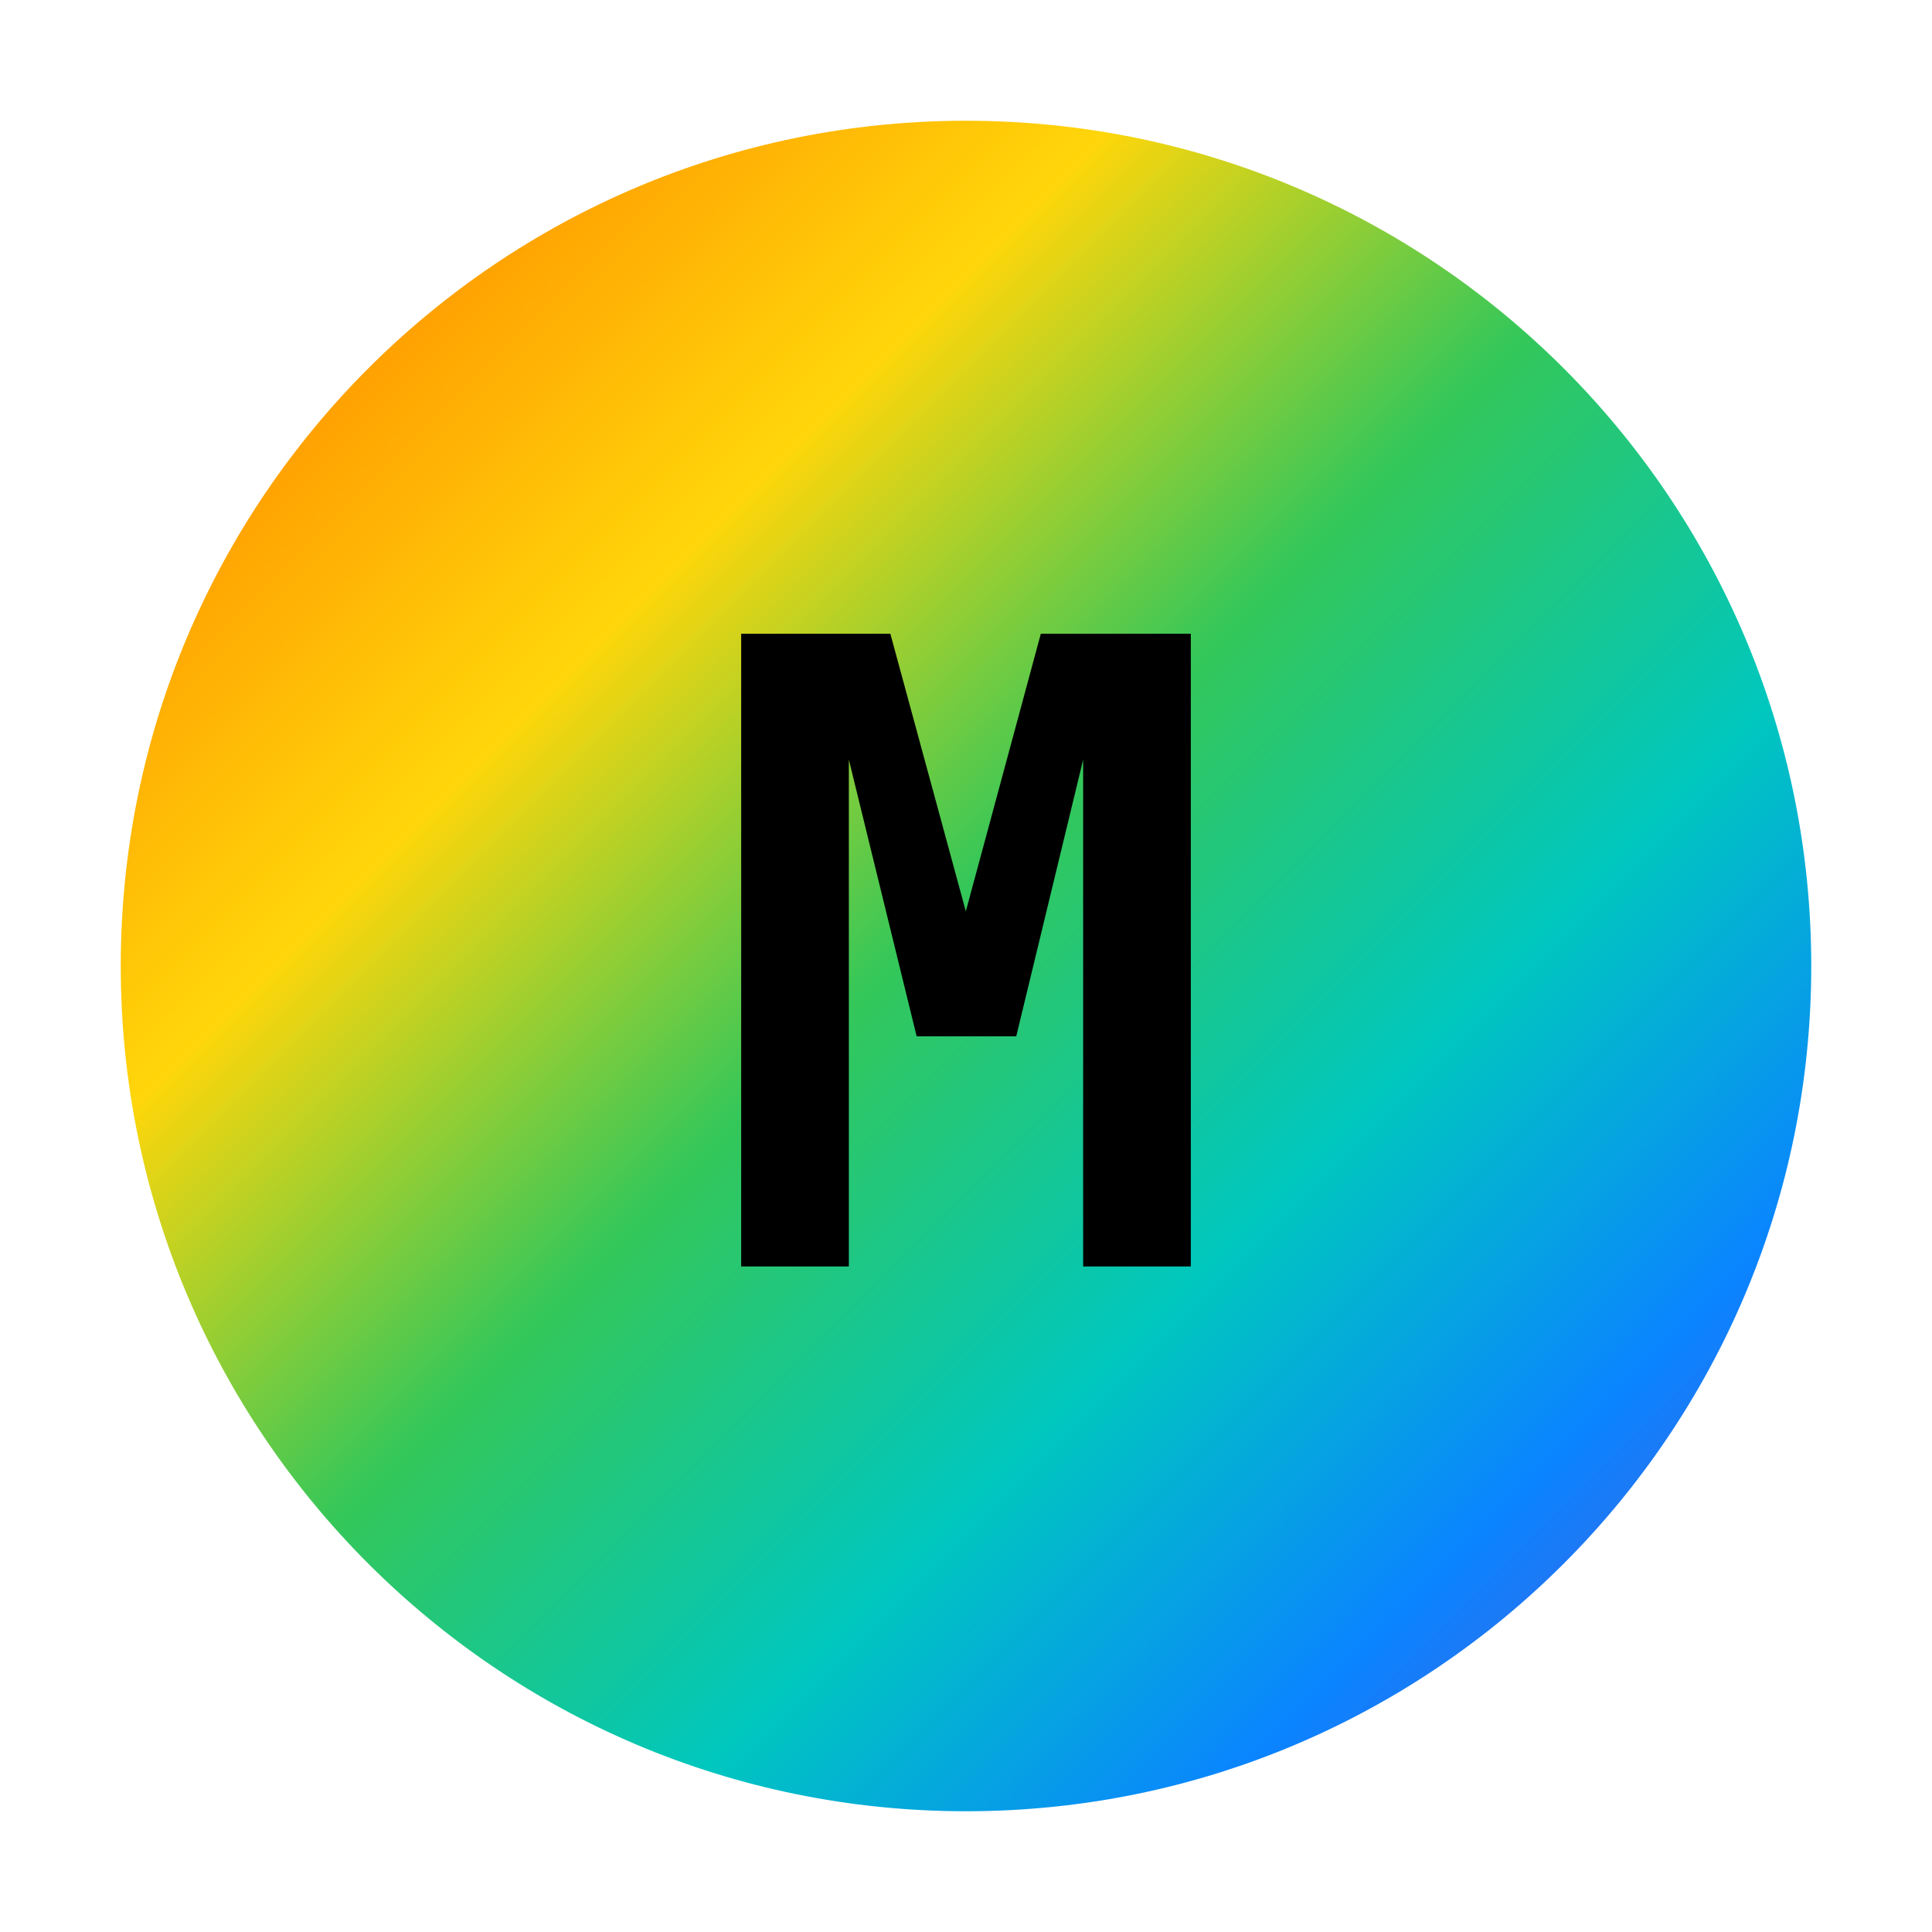
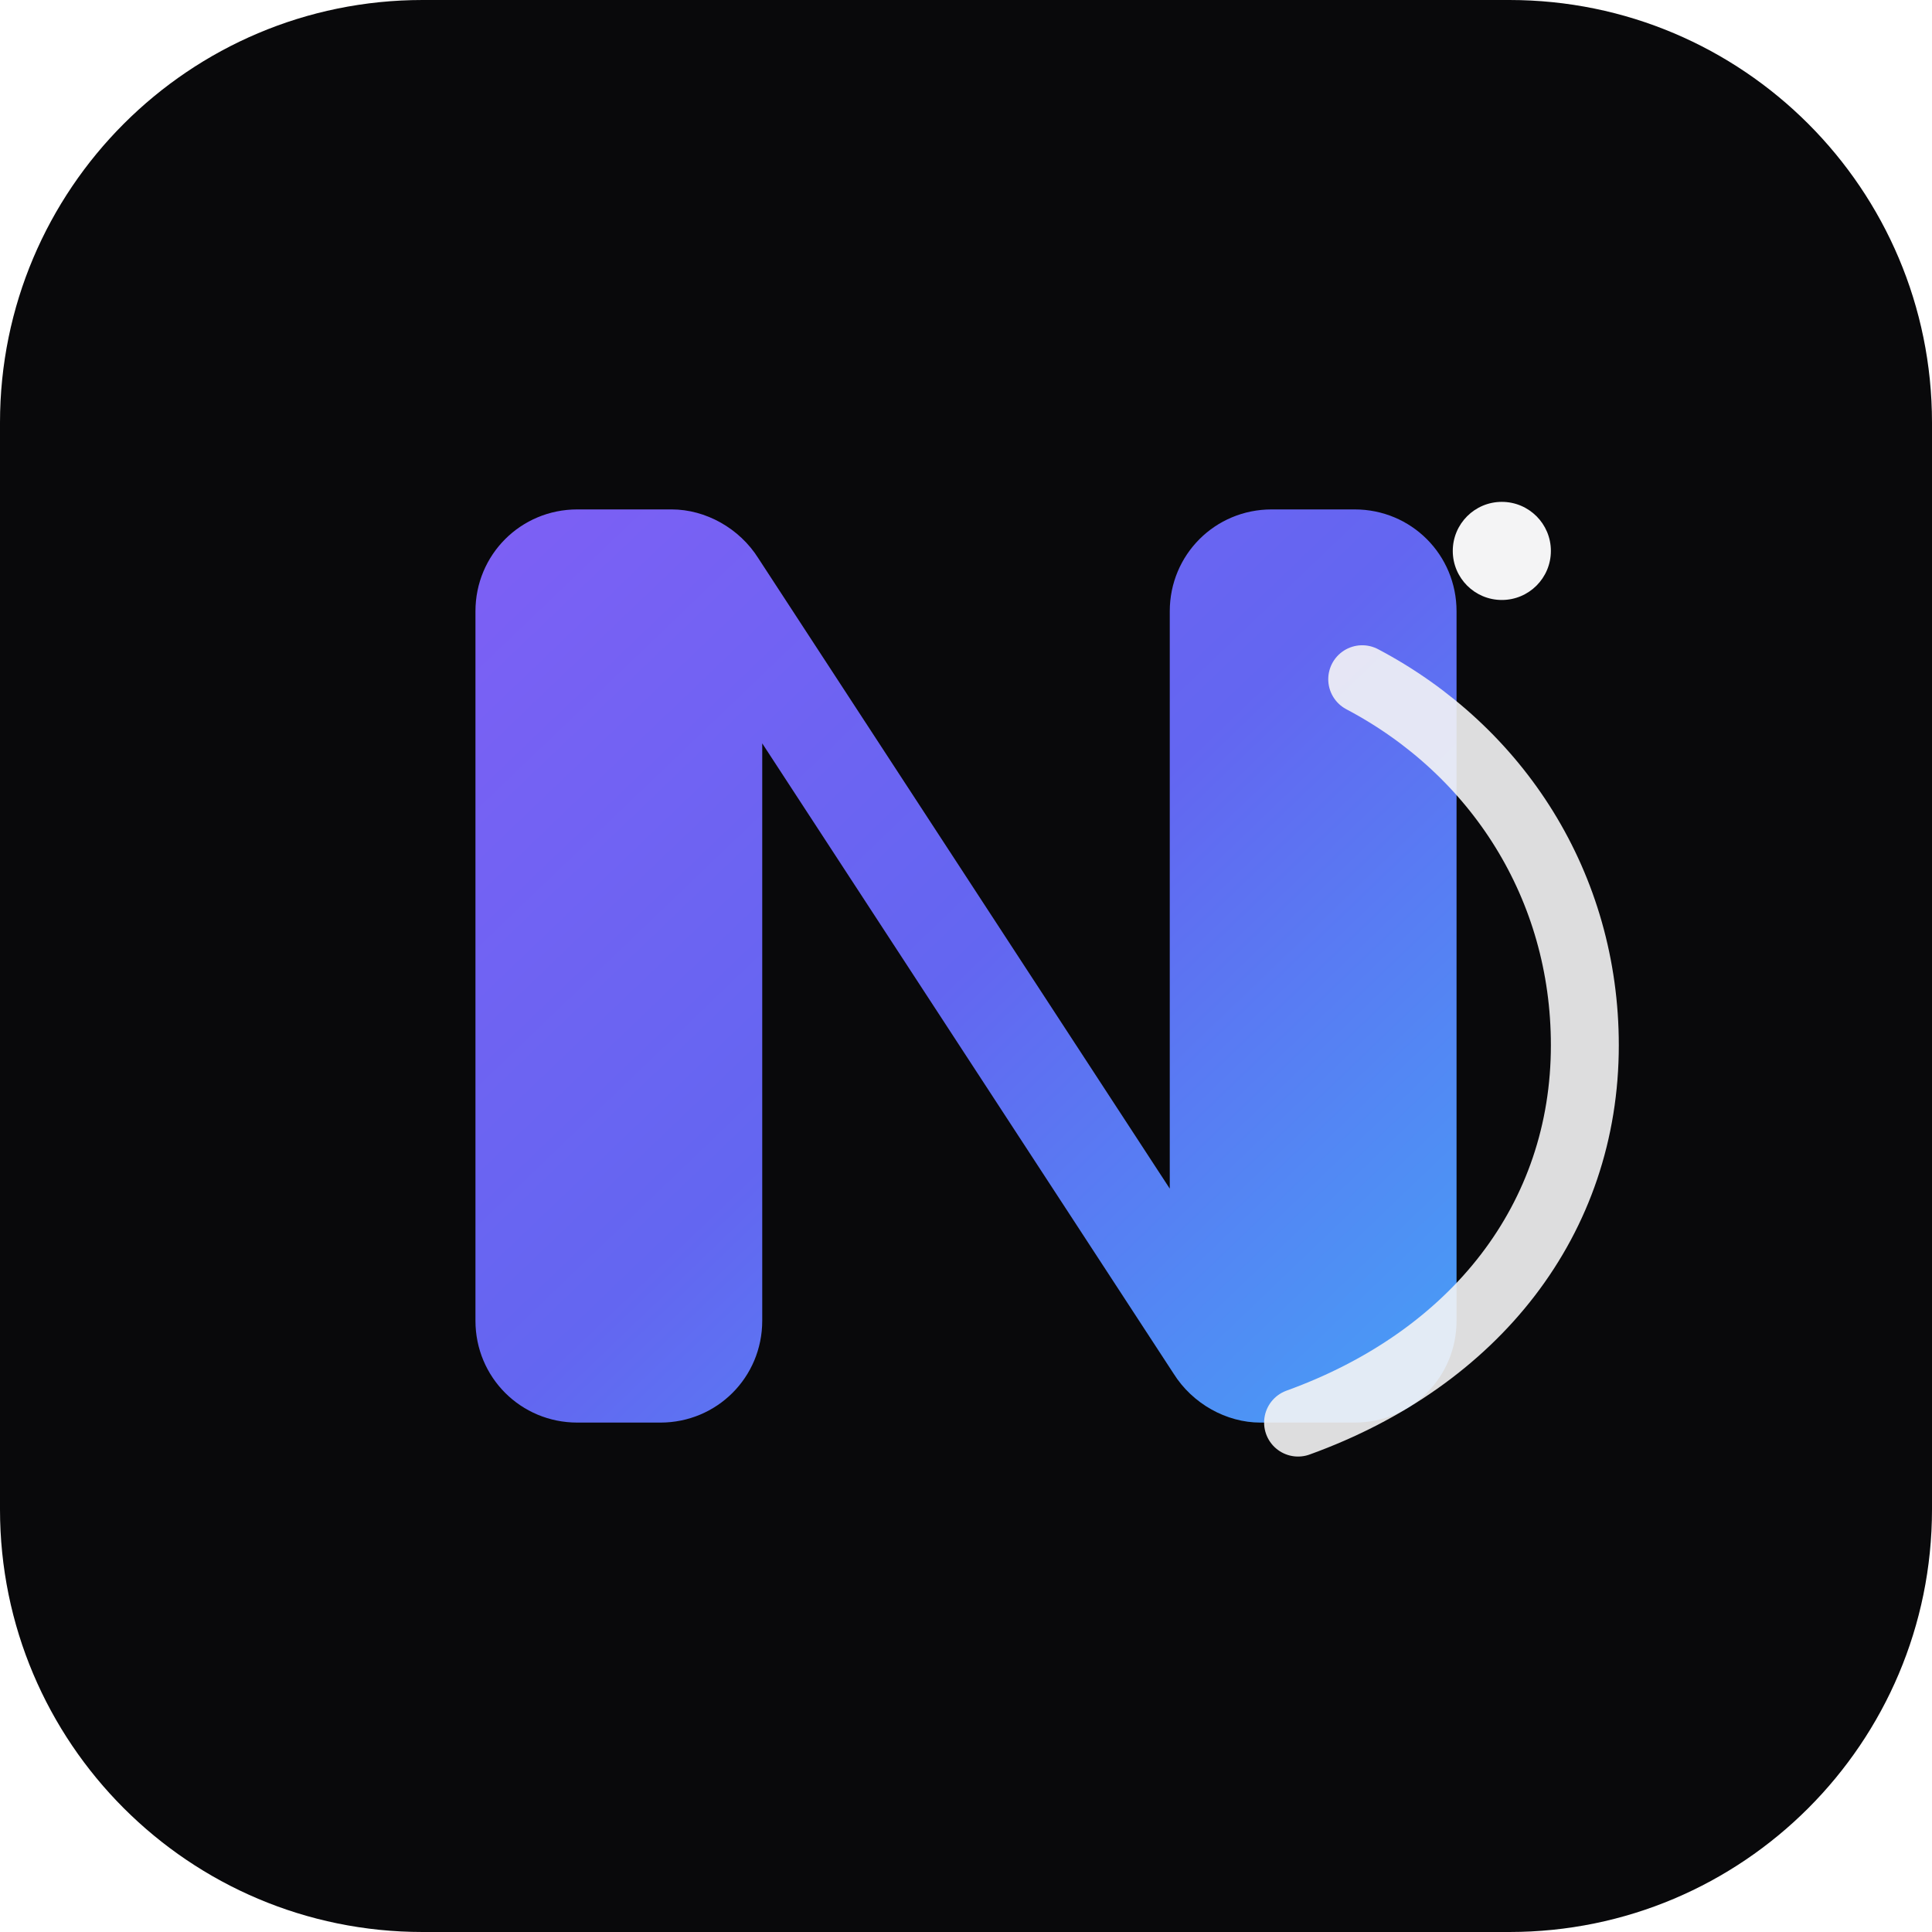
<svg xmlns="http://www.w3.org/2000/svg" viewBox="0 0 512 512">
  <defs>
-     <linearGradient id="muktkan" x1="0" y1="0" x2="512" y2="512" gradientUnits="userSpaceOnUse">
-       <stop offset="0%" stop-color="#FF3B30" />
-       <stop offset="16%" stop-color="#FF9500" />
-       <stop offset="32%" stop-color="#FFD60A" />
-       <stop offset="48%" stop-color="#34C759" />
-       <stop offset="64%" stop-color="#00C7BE" />
-       <stop offset="78%" stop-color="#0A84FF" />
-       <stop offset="90%" stop-color="#5856D6" />
-       <stop offset="100%" stop-color="#FF2D55" />
+     <linearGradient id="nodish" x1="72" y1="64" x2="440" y2="448" gradientUnits="userSpaceOnUse">
+       <stop offset="0" stop-color="#8B5CF6" />
+       <stop offset="0.5" stop-color="#6366F1" />
+       <stop offset="1" stop-color="#38BDF8" />
    </linearGradient>
  </defs>
-   <circle cx="256" cy="256" r="224" fill="url(#muktkan)" />
-   <text x="256" y="256" text-anchor="middle" dominant-baseline="central" font-family="ui-monospace, SFMono-Regular, Menlo, Monaco, Consolas, monospace" font-size="230" font-weight="900" fill="#000000">M</text>
+   <rect width="512" height="512" rx="112" fill="#09090B" />
+   <path d="M126 350V162C126 147 138 135 153 135H178C187 135 196 140 201 148L310 315V162C310 147 322 135 337 135H359C374 135 386 147 386 162V350C386 365 374 377 359 377H334C325 377 316 372 311 364L202 197V350C202 365 190 377 175 377H153C138 377 126 365 126 350Z" fill="url(#nodish)" />
+   <path d="M344 377C391 360 420 323 420 277C420 235 397 199 361 180" fill="none" stroke="#F4F4F5" stroke-width="18" stroke-linecap="round" opacity=".9" />
+   <circle cx="398" cy="146" r="13" fill="#F4F4F5" />
</svg>
